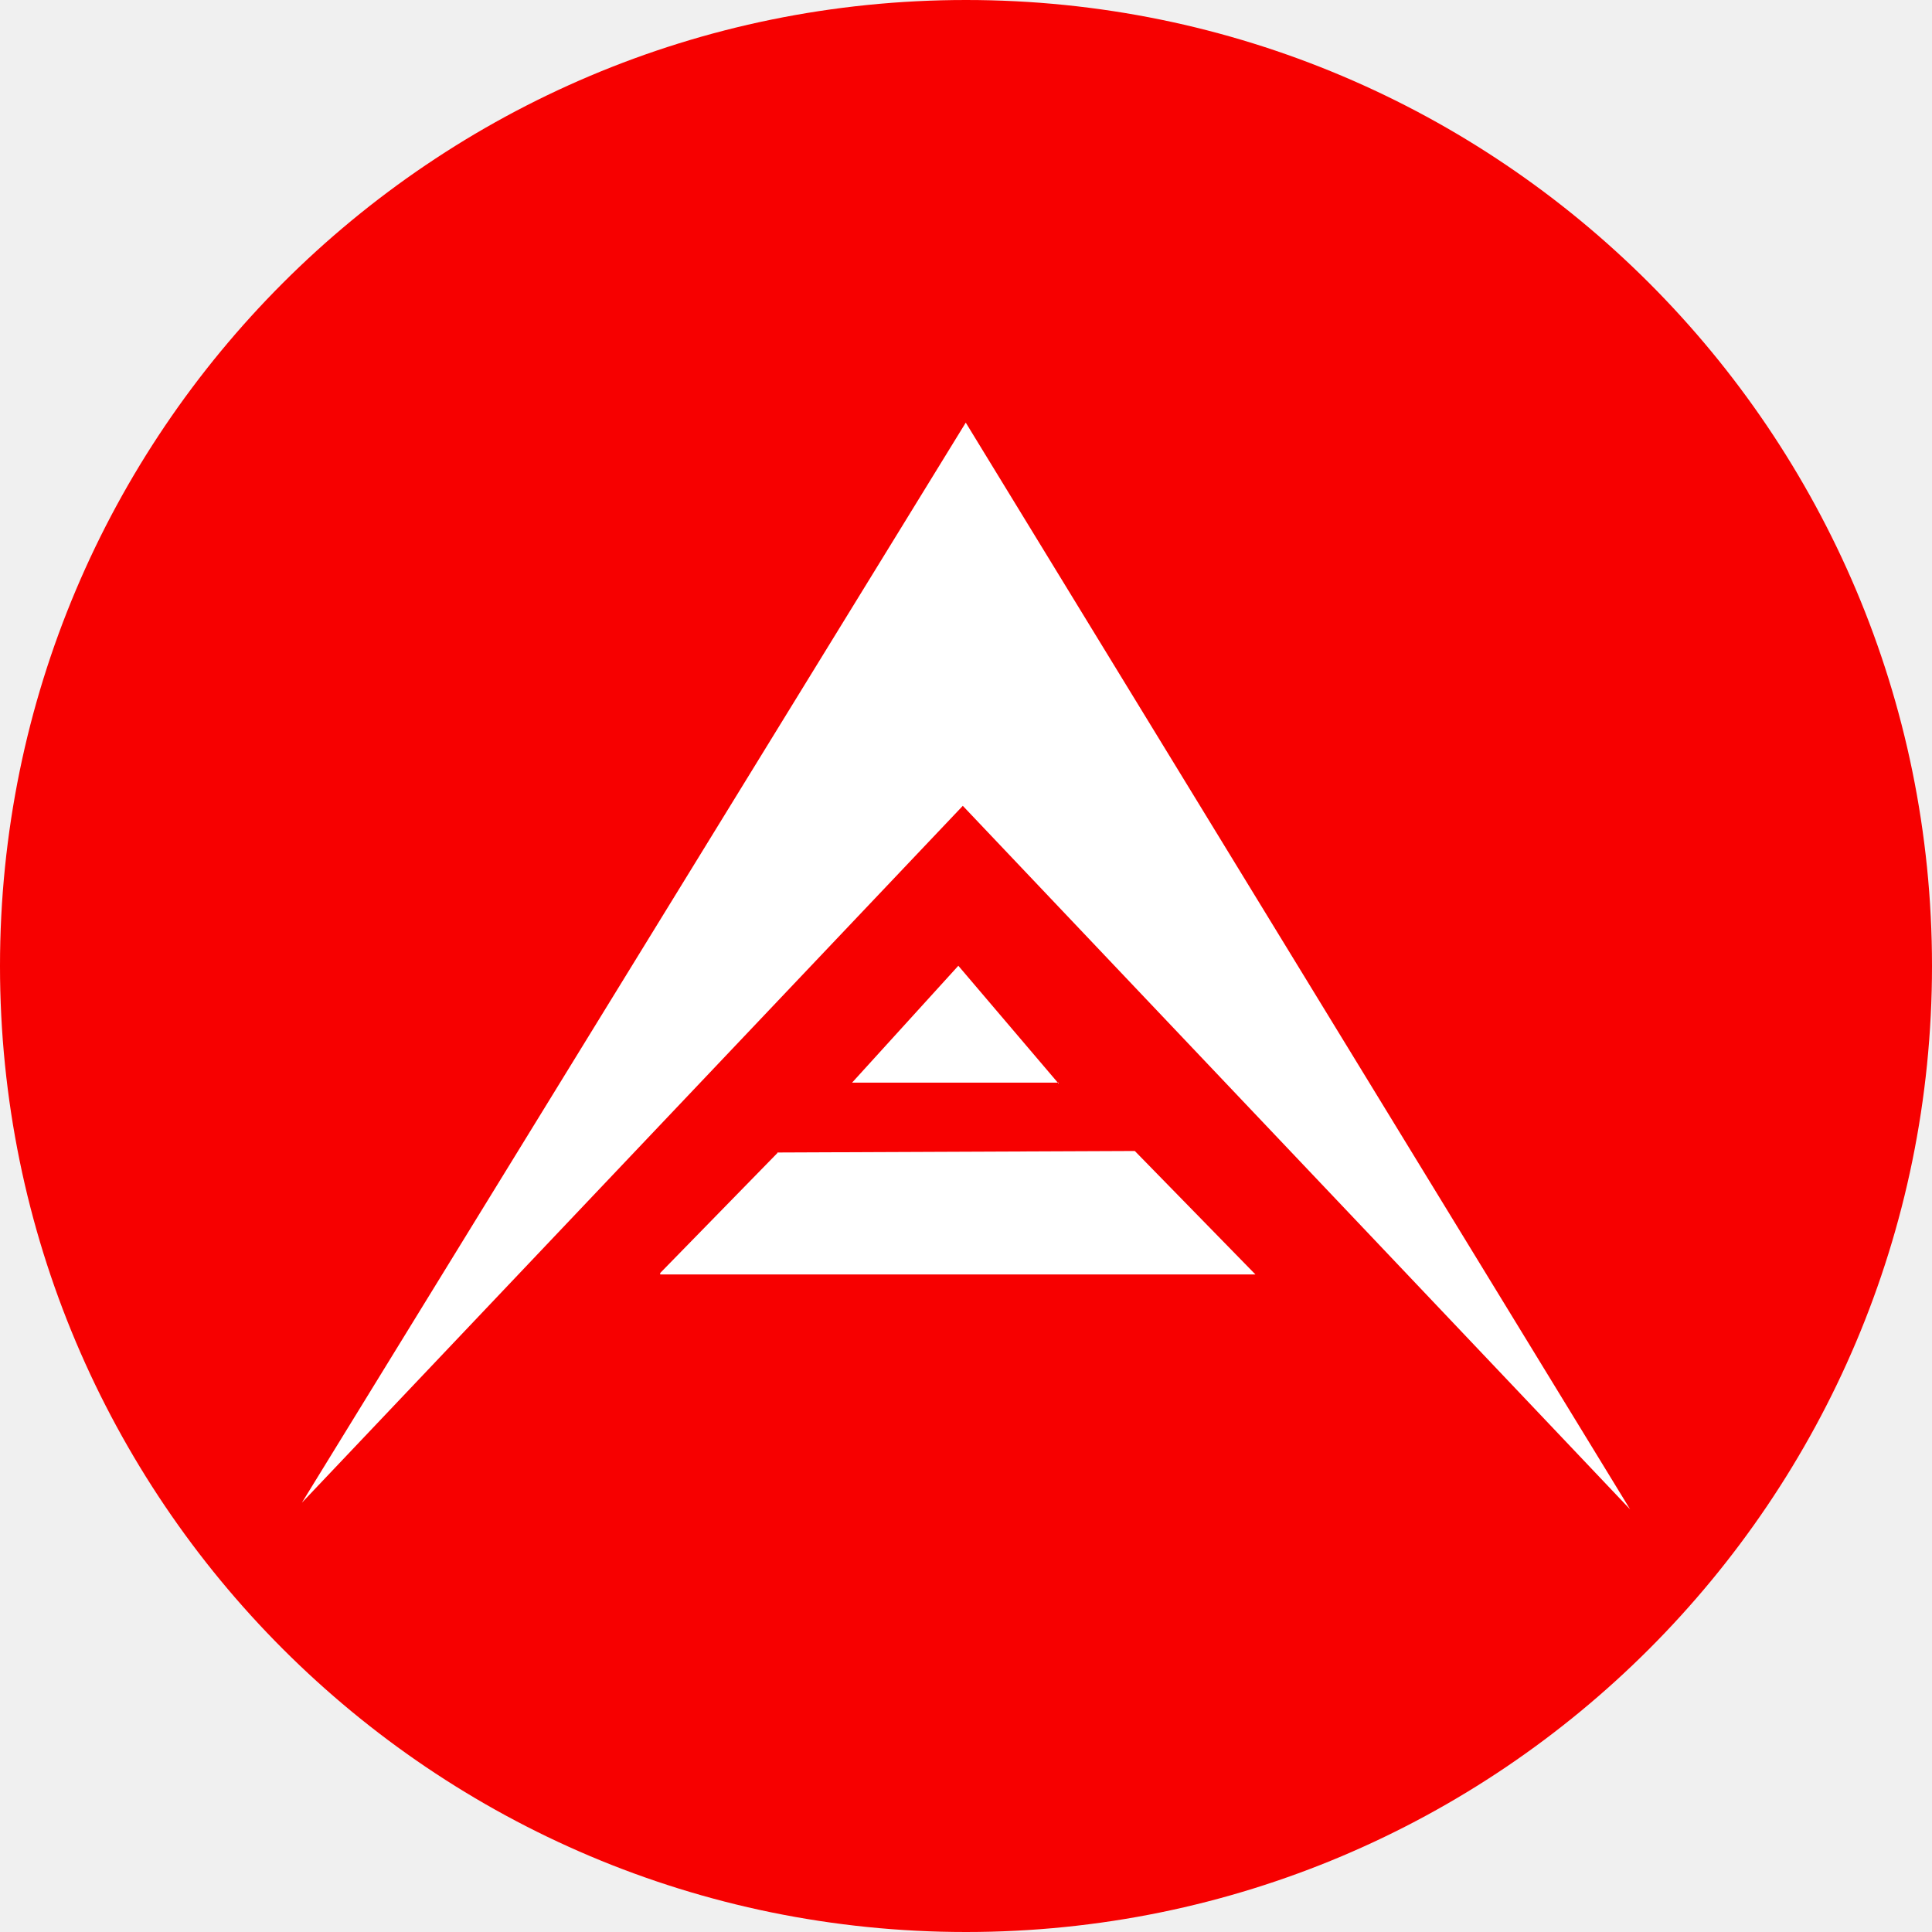
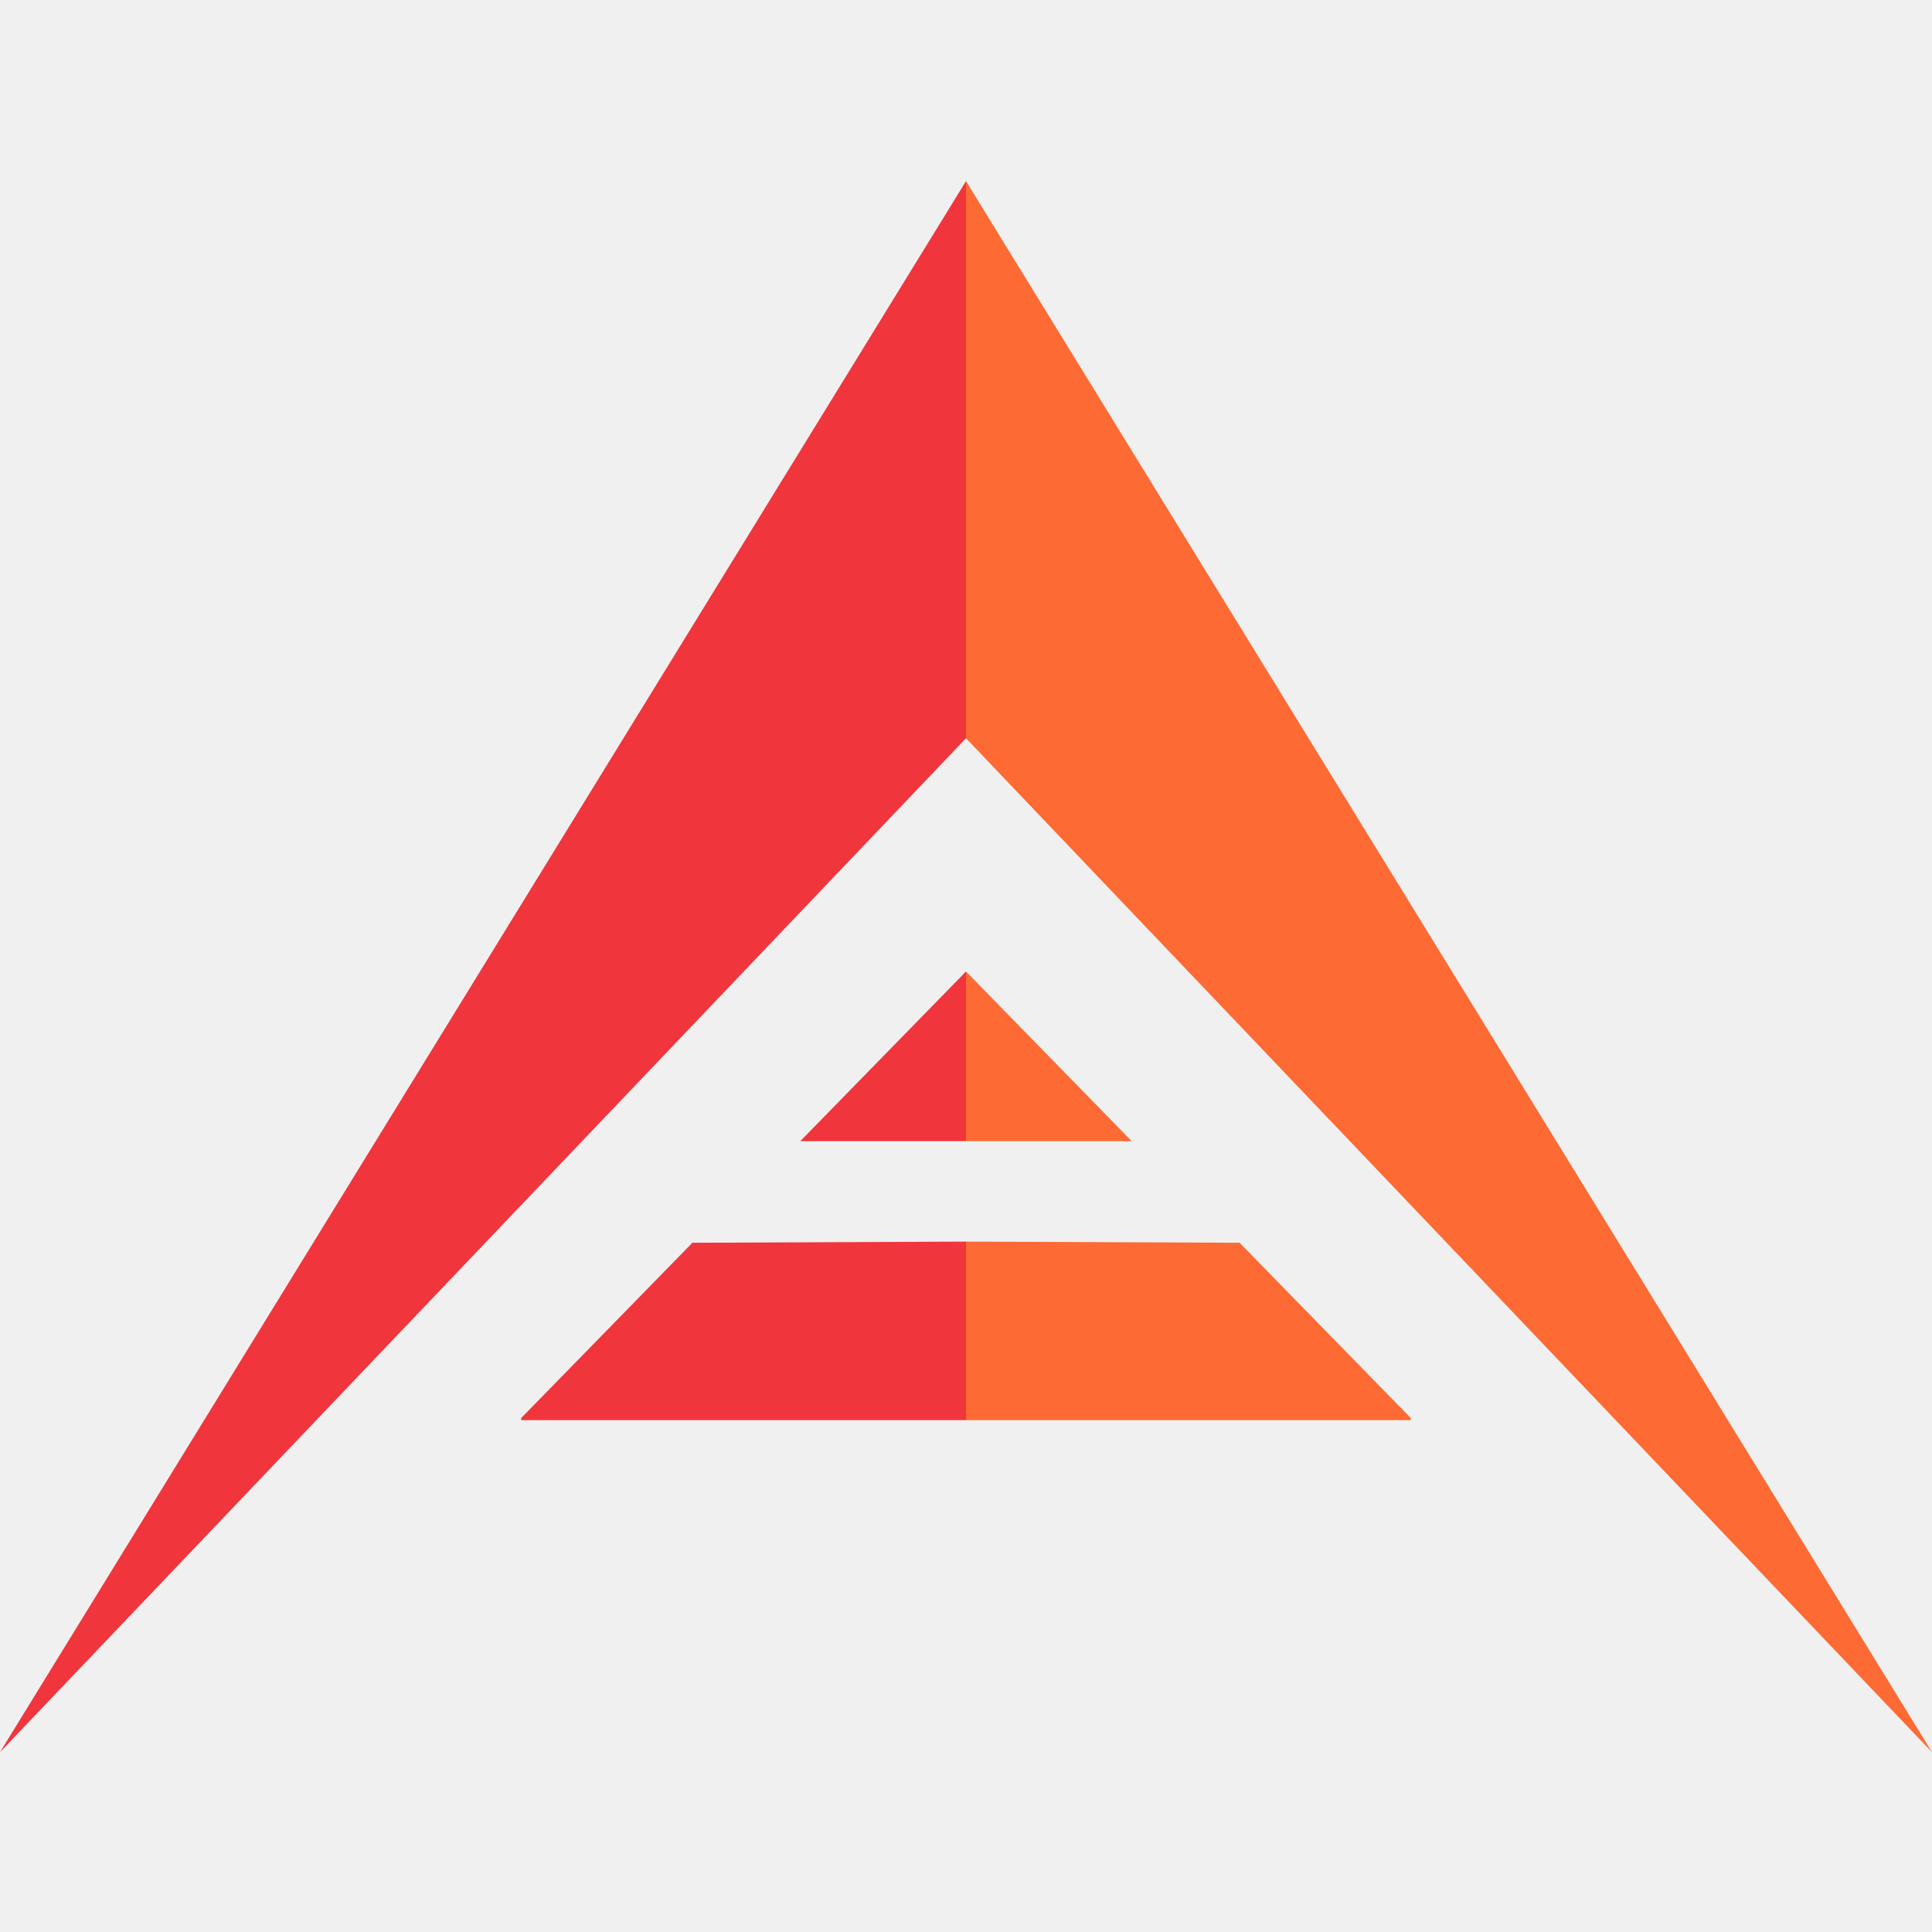
- <svg xmlns="http://www.w3.org/2000/svg" viewBox="0 0 512 512" version="1.1" id="svg4959" width="512" height="512">
-   <defs id="defs4963" />
-   <g fill="none" id="g4957" transform="scale(16)">
-     <circle cx="16" cy="16" r="16" fill="#f70000" id="circle4953" />
-     <path fill="#ffffff" d="M 15.947,13.347 5,24.89 15.996,7 27,25 Z m 1.588,4.585 h -3.422 l 1.76,-1.936 1.662,1.953 z m -6.6,3.177 v -0.024 l 1.941,-1.987 v -0.009 l 5.92,-0.025 1.998,2.045 h -9.858 z" id="path4955" />
-   </g>
+ <svg xmlns="http://www.w3.org/2000/svg" width="512" height="512" viewBox="0 0 512 512" fill="none">
+   <path fill-rule="evenodd" clip-rule="evenodd" d="M256 48L0 464.349L256 195.636L256 48ZM256 257.455L212.084 302.418H256L256 257.455ZM256 329.037L183.296 329.344V329.554L138.124 375.796V376.355H138.147H256V329.037Z" fill="#F0353D" />
+   <path fill-rule="evenodd" clip-rule="evenodd" d="M256 48L512 464.349L256 195.636L256 48ZM256 257.454L299.916 302.417H256L256 257.454ZM256 329.037L328.704 329.344V329.553L373.876 375.796V376.355H373.853H256V329.037Z" fill="#FD6A33" />
</svg>
